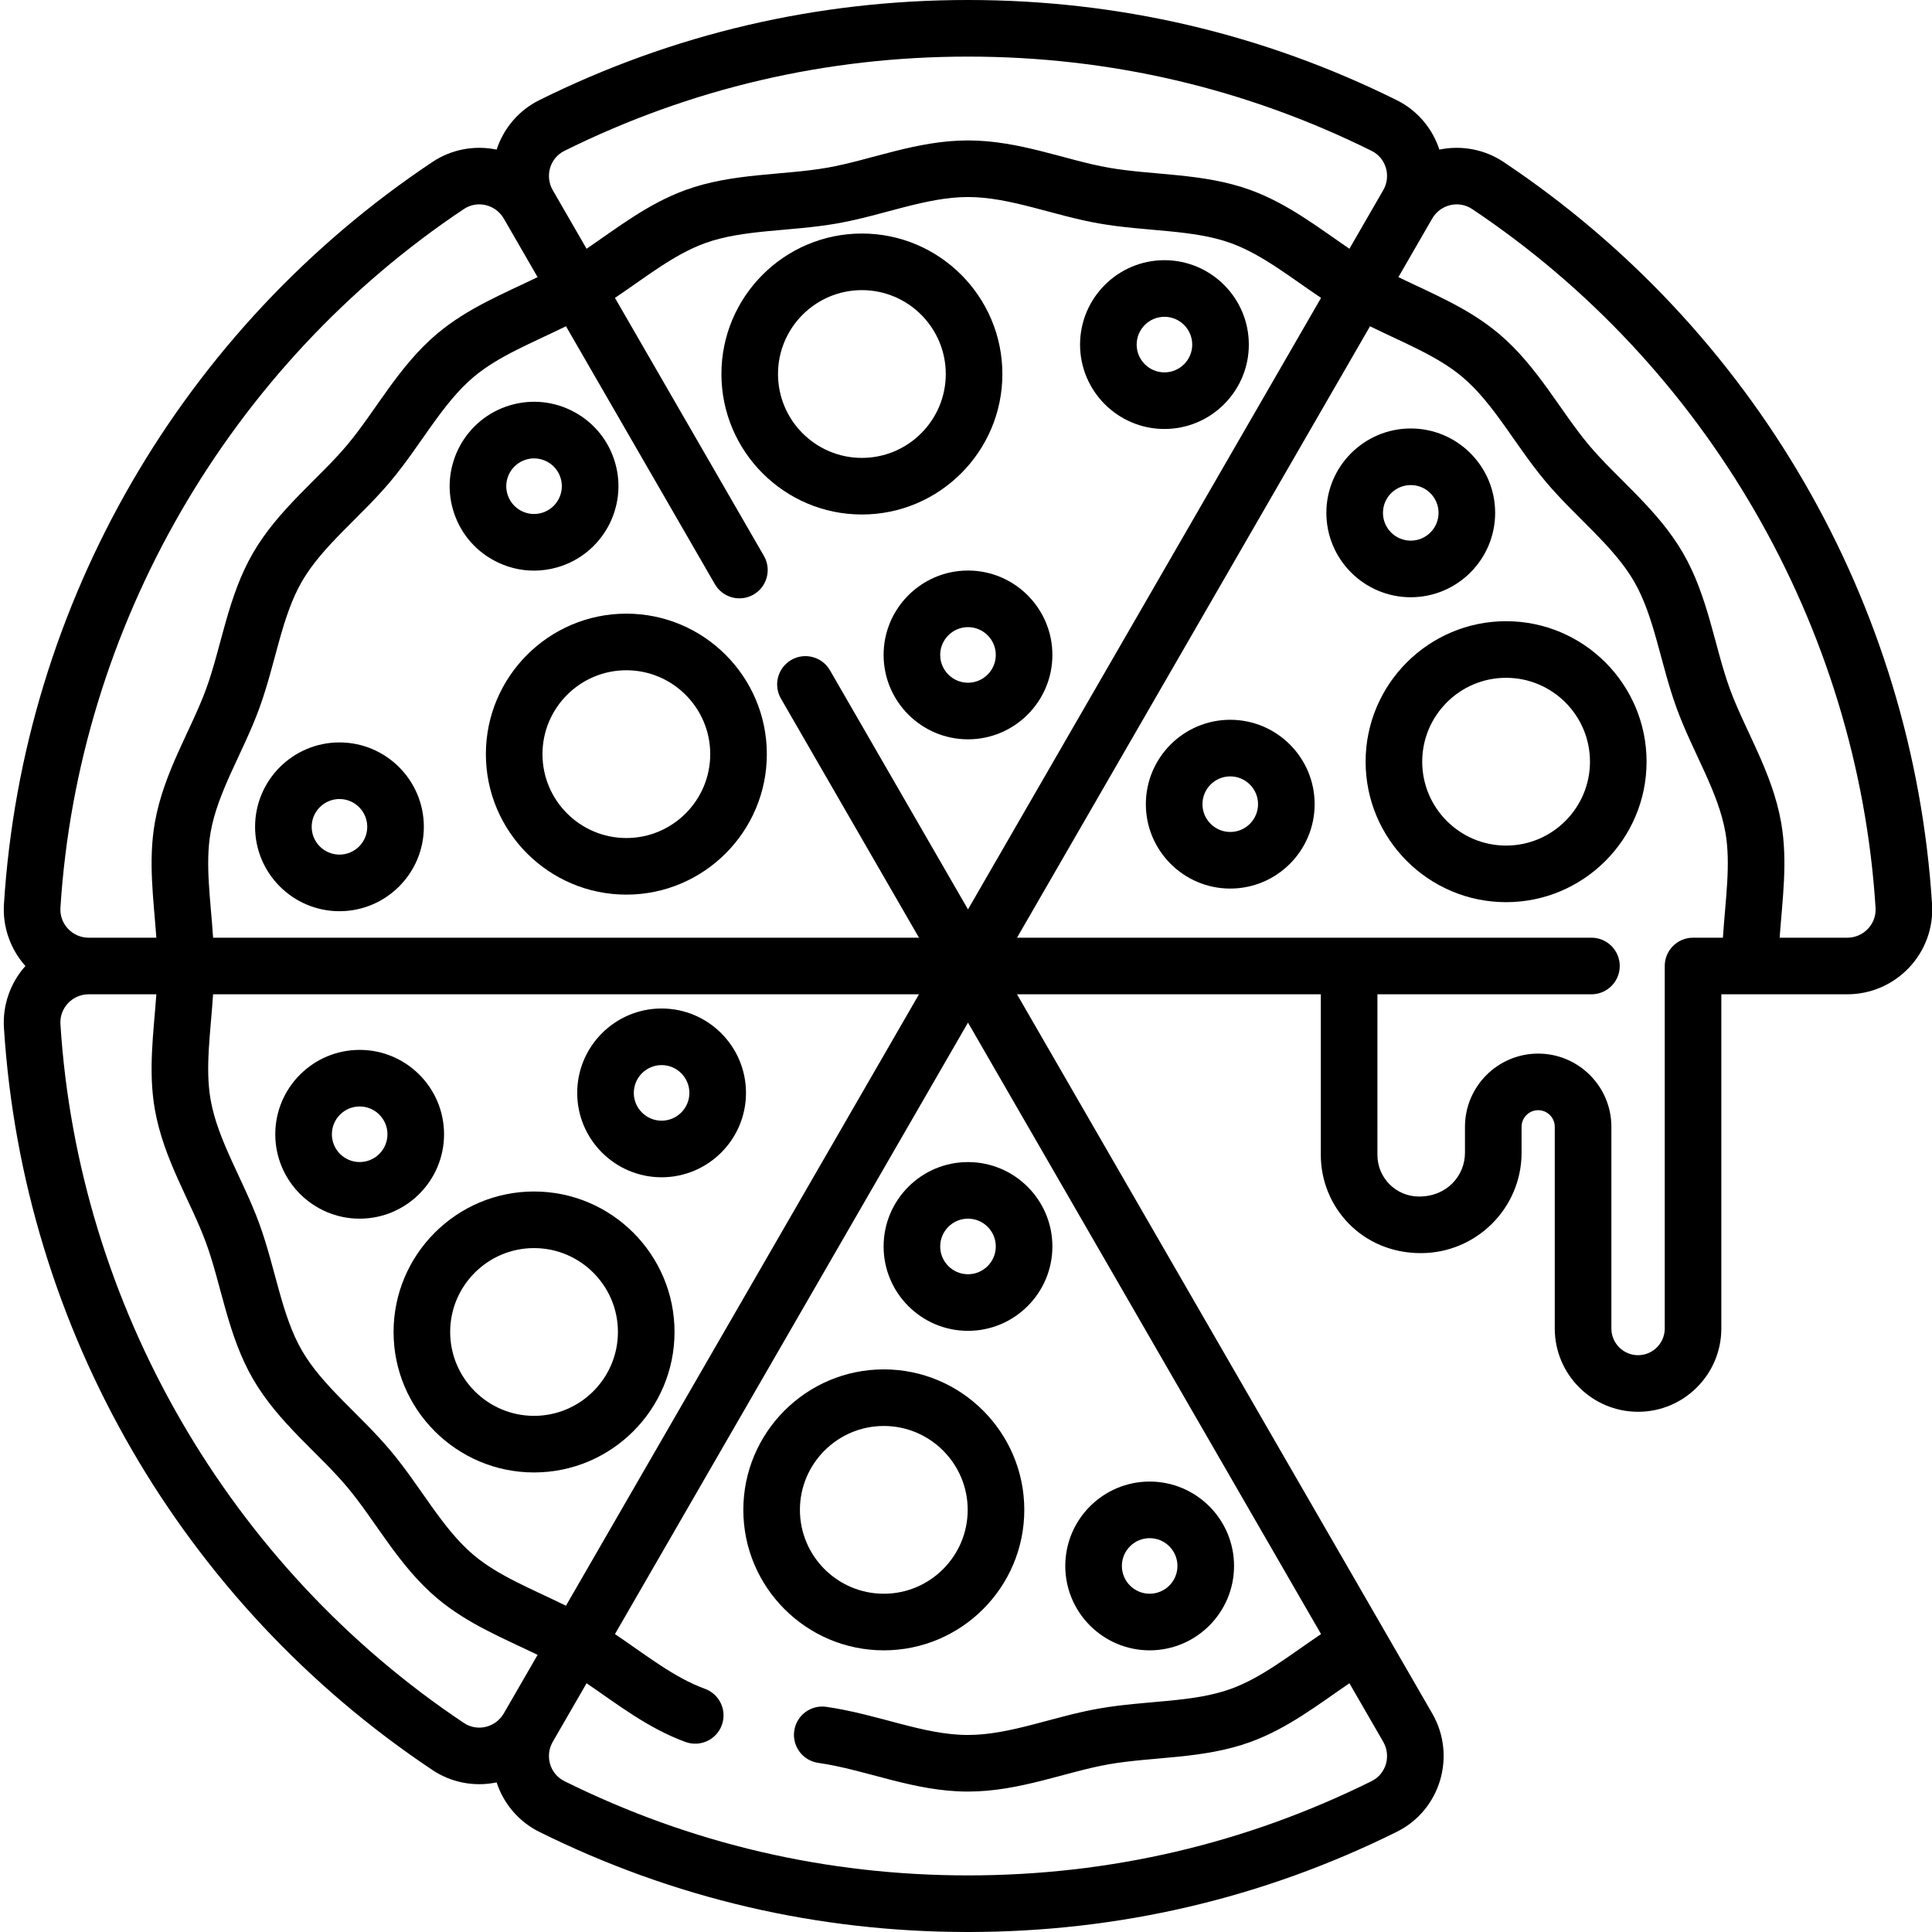
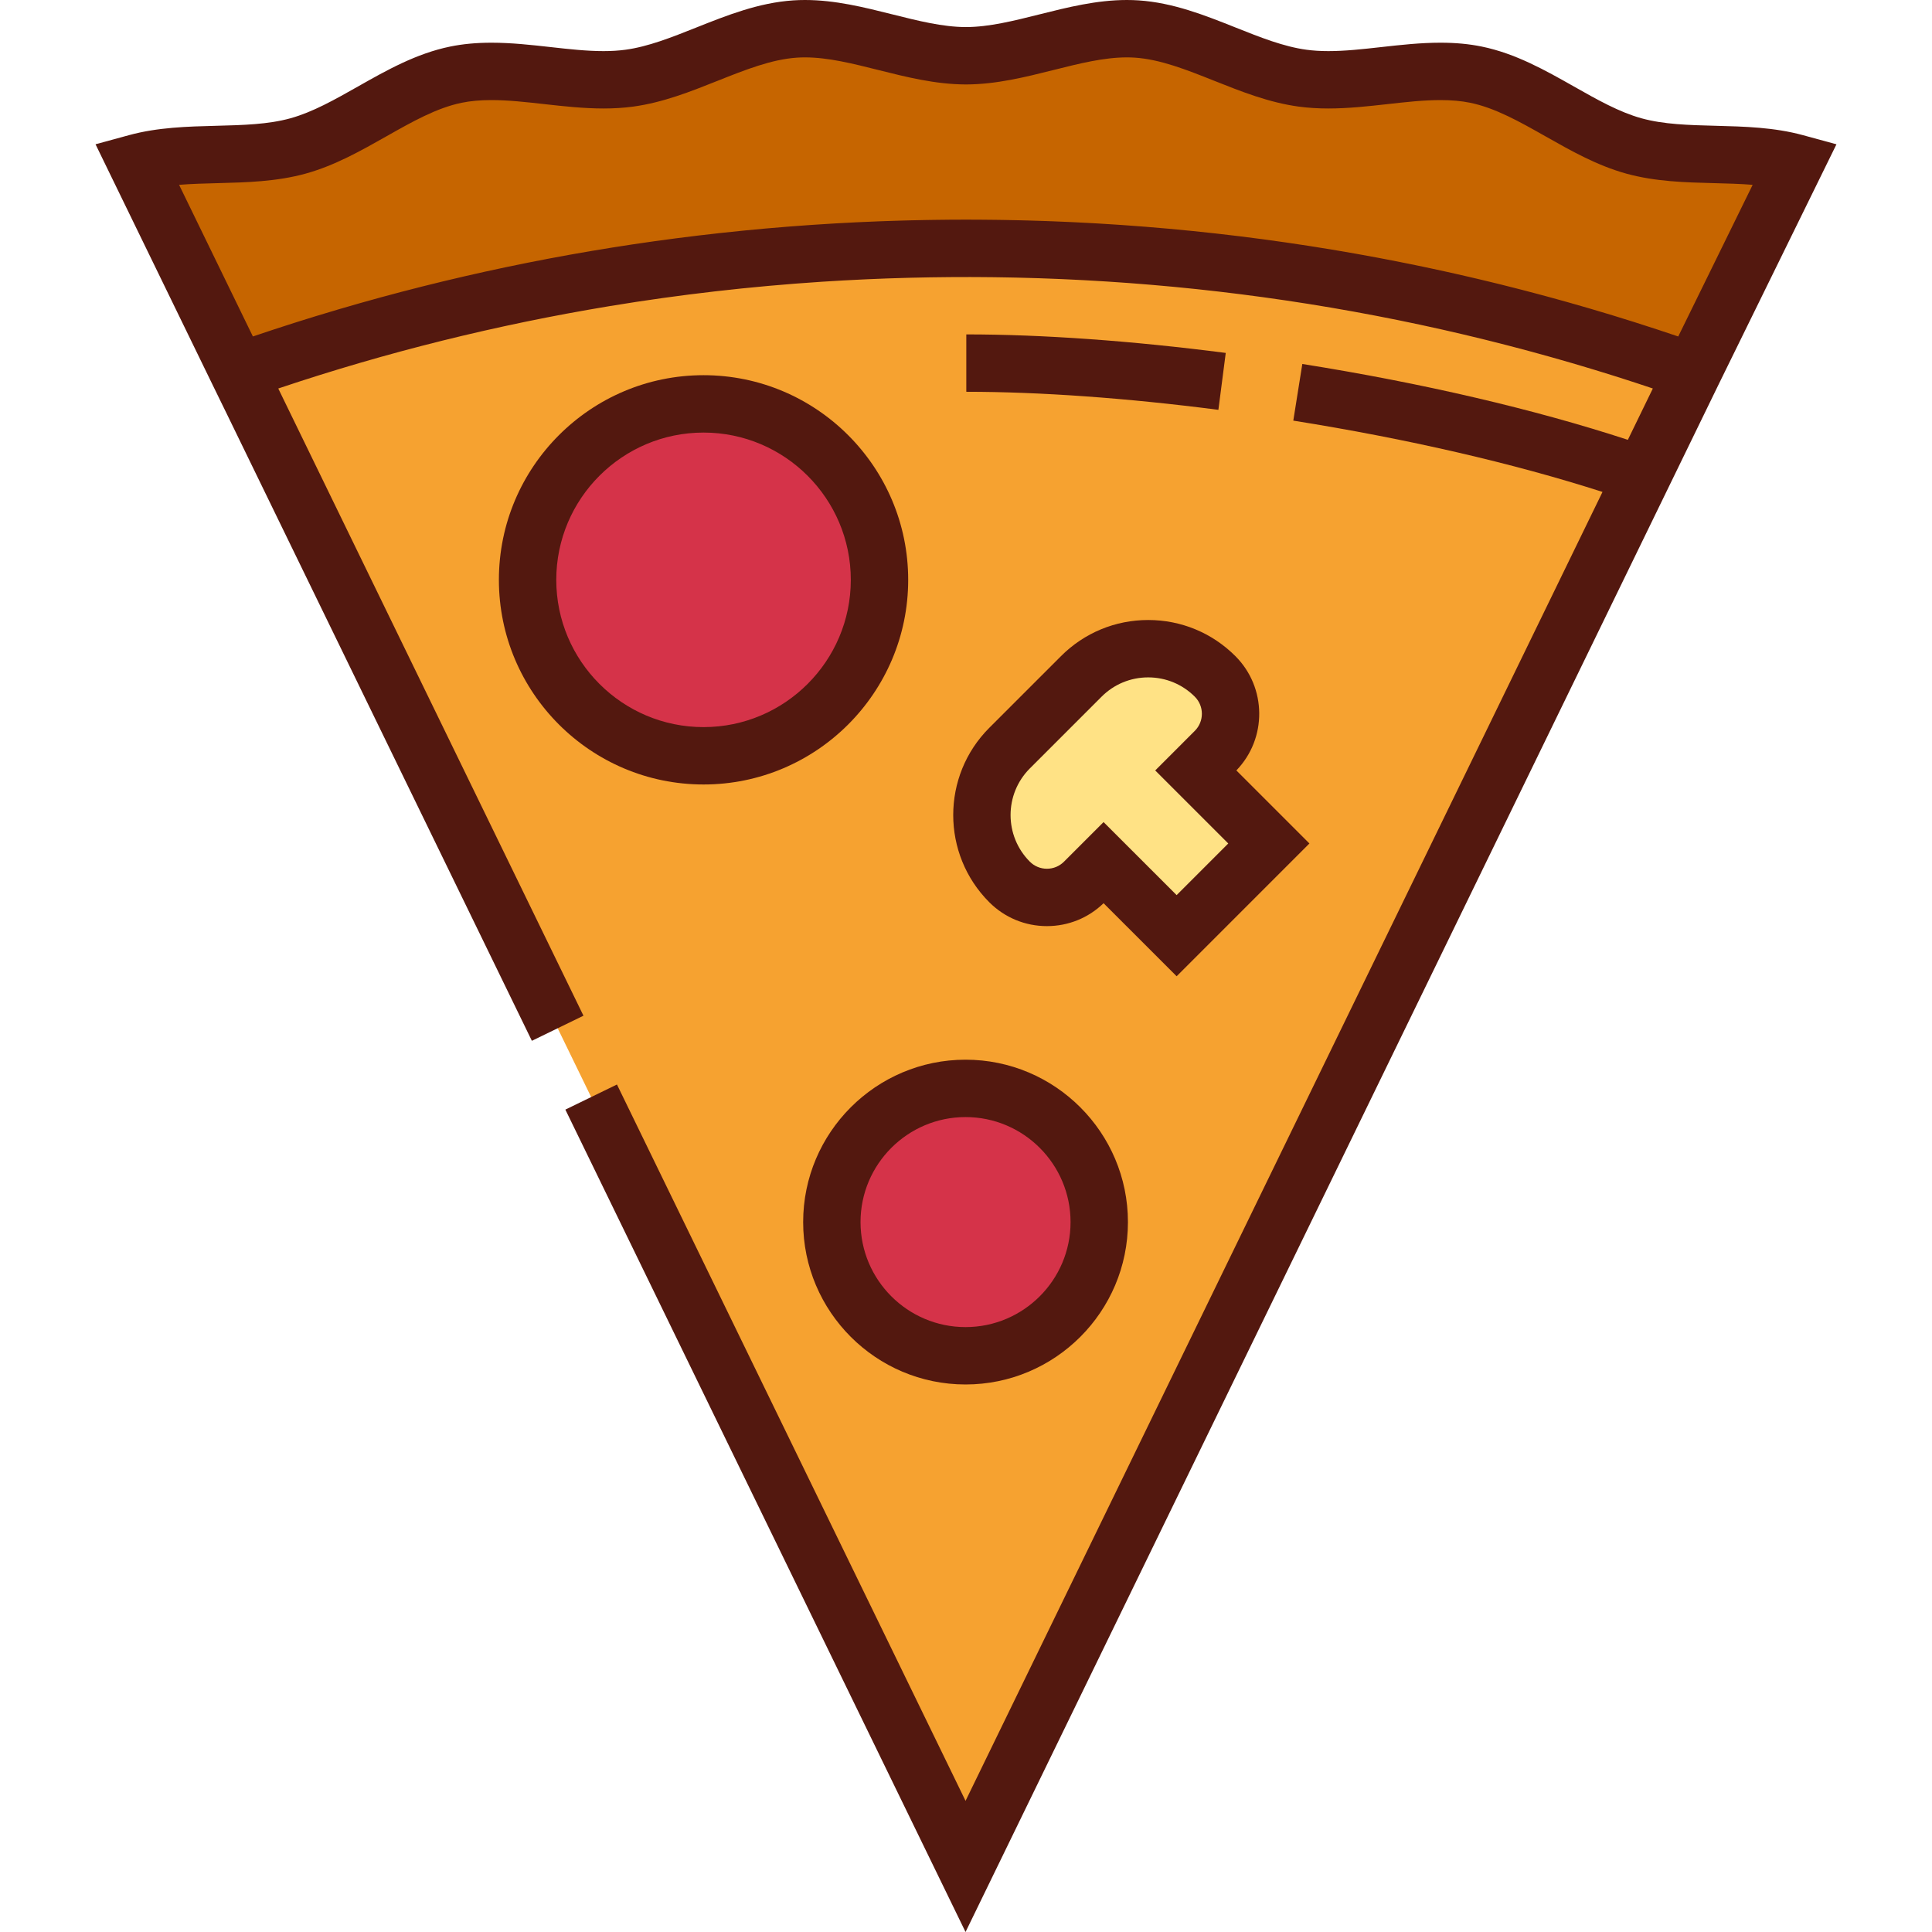
- <svg xmlns="http://www.w3.org/2000/svg" height="512pt" viewBox="-1 0 512 512" width="512pt">
-   <path d="m270.449 400.129c0-20.527-16.703-37.23-37.23-37.23-20.531 0-37.23 16.703-37.23 37.23s16.703 37.227 37.23 37.227 37.23-16.699 37.23-37.227zm-59.461 0c0-12.258 9.973-22.23 22.23-22.23s22.23 9.973 22.23 22.23c0 12.258-9.973 22.227-22.23 22.227s-22.23-9.969-22.23-22.227zm0 0" />
-   <path d="m140.527 315.758c-20.527 0-37.227 16.699-37.227 37.227s16.699 37.23 37.227 37.23c20.531 0 37.23-16.703 37.23-37.23s-16.699-37.227-37.23-37.227zm0 59.457c-12.254 0-22.227-9.973-22.227-22.23s9.973-22.227 22.227-22.227c12.258 0 22.23 9.969 22.23 22.227s-9.973 22.23-22.23 22.23zm0 0" />
-   <path d="m164.992 162.625c-20.531 0-37.23 16.703-37.23 37.23 0 20.527 16.699 37.23 37.23 37.23 20.527 0 37.227-16.703 37.227-37.23 0-20.527-16.699-37.23-37.227-37.23zm0 59.461c-12.258 0-22.23-9.973-22.23-22.23 0-12.258 9.973-22.23 22.23-22.23 12.254 0 22.227 9.973 22.227 22.23 0 12.258-9.969 22.23-22.227 22.23zm0 0" />
-   <path d="m264.641 99.117c0-20.527-16.703-37.23-37.23-37.23s-37.227 16.703-37.227 37.23c0 20.527 16.699 37.23 37.227 37.23s37.23-16.703 37.23-37.23zm-59.461 0c0-12.258 9.973-22.23 22.23-22.23 12.258 0 22.23 9.973 22.23 22.23 0 12.258-9.973 22.23-22.23 22.23-12.258 0-22.23-9.973-22.23-22.23zm0 0" />
-   <path d="m395.23 135.914c0-12.332-10.031-22.363-22.363-22.363-12.332 0-22.367 10.031-22.367 22.363 0 12.332 10.035 22.363 22.367 22.363 12.332 0 22.363-10.031 22.363-22.363zm-29.73 0c0-4.062 3.305-7.363 7.367-7.363s7.363 3.301 7.363 7.363-3.301 7.363-7.363 7.363-7.367-3.301-7.367-7.363zm0 0" />
-   <path d="m325.027 190.75c-12.332 0-22.363 10.031-22.363 22.363s10.031 22.367 22.363 22.367c12.332 0 22.367-10.035 22.367-22.367s-10.035-22.363-22.367-22.363zm0 29.73c-4.059 0-7.363-3.305-7.363-7.367 0-4.059 3.305-7.363 7.363-7.363 4.062 0 7.367 3.305 7.367 7.363 0 4.062-3.305 7.367-7.367 7.367zm0 0" />
-   <path d="m307.59 113.684c12.332 0 22.363-10.031 22.363-22.363 0-12.332-10.031-22.367-22.363-22.367-12.332 0-22.363 10.035-22.363 22.367 0 12.332 10.031 22.363 22.363 22.363zm0-29.73c4.059 0 7.363 3.305 7.363 7.367s-3.305 7.363-7.363 7.363c-4.062 0-7.363-3.305-7.363-7.363 0-4.062 3.301-7.367 7.363-7.367zm0 0" />
-   <path d="m233.164 173.562c0 12.332 10.035 22.367 22.367 22.367s22.363-10.035 22.363-22.367-10.031-22.363-22.363-22.363c-12.336 0-22.367 10.031-22.367 22.363zm29.73 0c0 4.062-3.305 7.367-7.367 7.367-4.059 0-7.363-3.305-7.363-7.367 0-4.059 3.305-7.363 7.363-7.363 4.062 0 7.367 3.305 7.367 7.363zm0 0" />
-   <path d="m88.961 196.75c-12.332 0-22.363 10.031-22.363 22.363s10.031 22.367 22.363 22.367c12.332 0 22.363-10.035 22.363-22.367s-10.031-22.363-22.363-22.363zm0 29.73c-4.062 0-7.363-3.305-7.363-7.367 0-4.059 3.301-7.363 7.363-7.363 4.059 0 7.363 3.305 7.363 7.363 0 4.062-3.305 7.367-7.363 7.367zm0 0" />
-   <path d="m174.332 311.992c12.332 0 22.363-10.031 22.363-22.363 0-12.332-10.035-22.367-22.363-22.367-12.332 0-22.367 10.035-22.367 22.367 0 12.332 10.035 22.363 22.367 22.363zm0-29.73c4.059 0 7.363 3.305 7.363 7.367 0 4.059-3.305 7.363-7.363 7.363-4.062 0-7.367-3.305-7.367-7.363 0-4.062 3.305-7.367 7.367-7.367zm0 0" />
-   <path d="m140.5 151.223c2.105 0 4.227-.301 6.305-.91 11.836-3.461 18.652-15.902 15.191-27.742-1.676-5.73-5.484-10.473-10.723-13.34-5.242-2.871-11.285-3.527-17.02-1.852-11.836 3.461-18.652 15.902-15.191 27.738 1.676 5.734 5.484 10.477 10.723 13.344 3.34 1.828 7.008 2.762 10.715 2.762zm-2.035-29.445c.684-.199 1.383-.301 2.074-.301 1.223 0 2.43.309 3.527.91 1.727.945 2.98 2.504 3.531 4.395 1.141 3.898-1.105 7.996-5 9.133-1.891.551-3.879.336-5.605-.609-1.723-.945-2.977-2.504-3.531-4.395-1.141-3.895 1.105-7.992 5.004-9.133zm0 0" />
-   <path d="m116.68 300.594c0-12.332-10.035-22.363-22.367-22.363s-22.363 10.031-22.363 22.363 10.031 22.367 22.363 22.367c12.332-.004 22.367-10.035 22.367-22.367zm-22.367 7.363c-4.059 0-7.363-3.305-7.363-7.363 0-4.062 3.305-7.367 7.363-7.367 4.062 0 7.367 3.305 7.367 7.367 0 4.059-3.305 7.363-7.367 7.363zm0 0" />
-   <path d="m303.672 437.355c12.332 0 22.363-10.031 22.363-22.363 0-12.332-10.031-22.363-22.363-22.363s-22.363 10.031-22.363 22.363c0 12.332 10.031 22.363 22.363 22.363zm0-29.727c4.062 0 7.363 3.305 7.363 7.363 0 4.062-3.301 7.363-7.363 7.363-4.059 0-7.363-3.301-7.363-7.363 0-4.059 3.305-7.363 7.363-7.363zm0 0" />
-   <path d="m255.527 352.688c12.332 0 22.367-10.031 22.367-22.363s-10.035-22.363-22.367-22.363c-12.332 0-22.363 10.031-22.363 22.363s10.031 22.363 22.363 22.363zm0-29.73c4.062 0 7.367 3.305 7.367 7.367 0 4.059-3.305 7.363-7.367 7.363-4.059 0-7.363-3.305-7.363-7.363 0-4.062 3.305-7.367 7.363-7.367zm0 0" />
-   <path d="m398.129 164.625c-20.527 0-37.227 16.703-37.227 37.23 0 20.527 16.699 37.23 37.227 37.23s37.23-16.703 37.23-37.23c0-20.527-16.703-37.23-37.23-37.23zm0 59.461c-12.258 0-22.227-9.973-22.227-22.23 0-12.258 9.969-22.23 22.227-22.23 12.258 0 22.23 9.973 22.23 22.23 0 12.258-9.973 22.23-22.23 22.23zm0 0" />
-   <path d="m511.016 239.637c-5.051-79.984-47.402-152.574-113.582-196.73-4.969-3.312-11.129-4.484-16.984-3.258-1.852-5.68-5.926-10.441-11.27-13.09-35.504-17.625-73.742-26.559-113.652-26.559-39.906 0-78.145 8.934-113.652 26.559-5.34 2.652-9.414 7.41-11.266 13.09-5.855-1.227-12.02-.055-16.988 3.258-66.117 44.117-108.523 116.68-113.578 196.73-.375 5.973 1.699 11.902 5.691 16.363-3.996 4.461-6.066 10.391-5.691 16.363 5.051 79.984 47.402 152.574 113.582 196.73 4.789 3.195 10.891 4.535 16.984 3.258 1.852 5.68 5.926 10.441 11.27 13.094 35.504 17.621 73.742 26.555 113.648 26.555 39.91 0 78.148-8.934 113.652-26.559 11.574-5.742 15.84-20.16 9.379-31.352l-110.039-190.59h80.508v42.562c0 13.801 10.879 26.031 26.508 26.031 14.719 0 26.695-11.934 26.695-26.602v-6.879c0-2.426 1.973-4.398 4.398-4.398 2.426 0 4.398 1.973 4.398 4.398v53.457c0 12.172 9.902 22.07 22.074 22.07 12.168 0 22.07-9.898 22.07-22.07v-88.57h33.375c12.961 0 23.281-10.953 22.469-23.863zm-386.477 172.48c-8.359-7.023-14.004-18.105-22.062-27.699-8.047-9.578-17.977-17.031-23.465-26.516-5.43-9.379-6.965-21.715-11.273-33.555-4.25-11.672-11.023-22.043-12.93-32.945-1.48-8.441.004-17.852.66-27.902h187.07l-93.555 162.035c-9-4.438-17.809-7.844-24.445-13.418zm-69.73-191.52c1.906-10.902 8.68-21.273 12.93-32.945 4.312-11.852 5.844-24.172 11.273-33.555 5.484-9.484 15.422-16.941 23.465-26.516 8.066-9.609 13.699-20.672 22.062-27.699 6.637-5.574 15.449-8.984 24.449-13.422l39.465 68.359c2.07 3.586 6.66 4.816 10.246 2.746 3.586-2.07 4.816-6.66 2.746-10.246l-39.477-68.375c8.289-5.57 15.613-11.5 23.844-14.496 10.129-3.688 22.539-3.051 35.004-5.23 12.188-2.137 23.562-7.004 34.711-7.004 11.152 0 22.527 4.867 34.715 7.004 12.465 2.18 24.879 1.543 35.004 5.23 8.227 2.996 15.547 8.922 23.844 14.496l-93.562 162.055-36.582-63.367c-2.074-3.586-6.66-4.816-10.246-2.746-3.586 2.074-4.816 6.66-2.746 10.246l36.586 63.367h-187.066c-.66-10.051-2.145-19.461-.664-27.902zm93.738-180.605c33.414-16.582 69.41-24.992 106.98-24.992 37.574 0 73.57 8.41 106.984 24.992 3.812 1.891 5.215 6.68 3.055 10.418l-8.957 15.512c-8.258-5.621-16.266-11.938-26.234-15.566-12.492-4.547-25.766-3.848-37.547-5.914-11.422-1.996-23.645-7.227-37.301-7.227-13.652 0-25.879 5.23-37.297 7.227-11.777 2.066-25.055 1.363-37.551 5.914-9.965 3.629-17.953 9.93-26.23 15.566-.066-.113-8.953-15.504-8.953-15.504-.004-.004-.004-.008-.004-.008-2.156-3.734-.762-8.523 3.055-10.418zm-133.531 200.586c4.695-74.422 44.672-143.652 106.934-185.195 3.543-2.363 8.402-1.199 10.566 2.551l8.953 15.508c-9.016 4.379-18.508 8.18-26.578 14.957-10.285 8.641-16.305 20.496-23.902 29.539-7.574 9.016-18.215 16.988-24.961 28.648-6.688 11.559-8.312 24.746-12.383 35.934-3.996 10.977-11.27 22.109-13.613 35.492-1.801 10.285-.316 20.43.402 30.488h-17.926c-4.328 0-7.766-3.633-7.492-7.922zm106.934 216.035c-62.262-41.539-102.238-110.77-106.934-185.195-.273-4.285 3.164-7.918 7.496-7.918h17.922c-.719 10.074-2.203 20.203-.402 30.488 2.344 13.383 9.617 24.52 13.613 35.492 4.07 11.184 5.699 24.375 12.383 35.934 6.746 11.656 17.391 19.633 24.965 28.652 7.598 9.043 13.617 20.898 23.902 29.535 8.062 6.777 17.551 10.574 26.574 14.957l-8.953 15.504c-2.152 3.734-7.004 4.93-10.566 2.551zm240.562 15.395c-33.414 16.582-69.41 24.992-106.984 24.992-37.574 0-73.566-8.41-106.98-24.992-3.812-1.895-5.215-6.68-3.055-10.418l8.957-15.512c8.262 5.625 16.266 11.938 26.23 15.566 3.887 1.418 8.195-.586 9.613-4.484 1.418-3.891-.59-8.195-4.48-9.609-8.227-2.996-15.551-8.922-23.844-14.5l93.559-162.051 93.562 162.051c-8.297 5.578-15.617 11.504-23.844 14.5-10.129 3.688-22.539 3.047-35.004 5.23-12.188 2.133-23.562 7.004-34.715 7.004-11.891 0-23.566-5.434-37.551-7.457-4.102-.59-7.902 2.254-8.496 6.352-.59 4.102 2.254 7.906 6.352 8.496 12.926 1.867 25.25 7.609 39.695 7.609 13.656 0 25.875-5.227 37.301-7.227 11.773-2.062 25.051-1.363 37.551-5.914 9.961-3.625 17.957-9.93 26.23-15.566l8.957 15.512c2.156 3.734.762 8.523-3.055 10.418zm85.16-223.508c-4.141 0-7.5 3.359-7.5 7.5v96.07c0 3.898-3.172 7.07-7.07 7.07-3.898 0-7.07-3.172-7.07-7.07v-53.457c0-10.699-8.703-19.398-19.402-19.398-10.695 0-19.398 8.699-19.398 19.398v6.879c0 5.98-4.664 11.602-12.172 11.602-6.098 0-11.031-4.934-11.031-11.031l.004-42.562h56.715c4.141 0 7.5-3.359 7.5-7.5s-3.359-7.5-7.5-7.5h-152.227l93.551-162.035c8.988 4.43 17.809 7.84 24.449 13.418 8.363 7.023 14 18.102 22.062 27.699 8.047 9.578 17.977 17.027 23.465 26.516 5.43 9.379 6.961 21.715 11.273 33.555 4.25 11.672 11.02 22.043 12.93 32.945 1.48 8.441-.004 17.852-.664 27.902zm40.875 0h-17.922c.719-10.074 2.203-20.203.402-30.488-2.344-13.383-9.617-24.52-13.613-35.492-4.066-11.18-5.699-24.379-12.383-35.934-6.746-11.66-17.395-19.641-24.965-28.652-7.59-9.039-13.617-20.898-23.898-29.535-8.066-6.773-17.547-10.57-26.578-14.957l8.953-15.508c2.164-3.75 7.027-4.914 10.566-2.551 62.262 41.543 102.238 110.773 106.934 185.195.273 4.297-3.172 7.922-7.496 7.922zm0 0" />
+ <svg xmlns="http://www.w3.org/2000/svg" version="1.1" id="Layer_1" x="0px" y="0px" viewBox="0 0 512 512" style="enable-background:new 0 0 512 512;" xml:space="preserve">
+   <path style="fill:#F6A230;" d="M156.663,290.735l99.217,203.89L448.613,98.557c-128.49-45.303-266.385-41.985-385.468,0  l84.644,173.941" />
+   <path style="fill:#C66500;" d="M475.801,43.154c-13.591-3.706-29.279-0.727-42.828-4.481c-14.487-4.015-27.1-15.875-41.835-18.889  c-14.71-3.008-30.968,2.944-45.892,0.938c-14.863-1.996-28.968-12.035-44.013-13.036c-14.946-0.99-30.26,7.09-45.353,7.09h0.211  c-15.093,0-30.407-8.081-45.353-7.09c-15.045,1.001-29.15,11.04-44.013,13.036c-14.924,2.006-31.183-3.945-45.892-0.938  c-14.736,3.014-27.348,14.873-41.836,18.889c-13.547,3.754-29.237,0.774-42.827,4.481l26.965,55.409l0.011-0.008  c119.084-41.985,256.978-45.303,385.468,0L475.801,43.154z" />
+   <g>
+     <circle style="fill:#D53349;" cx="186.444" cy="153.661" r="46.631" />
+     <circle style="fill:#D53349;" cx="255.874" cy="323.866" r="35.432" />
+   </g>
+   <path style="fill:#FFE285;" d="M286.552,179.256l-19.005,19.004c-9.793,9.794-9.793,25.673,0,35.466  c5.468,5.467,14.333,5.467,19.801-0.001l5.115-5.116l19.359,19.358l24.436-24.438L316.9,204.174l5.116-5.117  c5.468-5.467,5.469-14.332,0-19.8C312.223,169.463,296.345,169.463,286.552,179.256z" />
+   <g>
+     <path style="fill:#53180F;" d="M324.836,93.529c-24.842-3.211-48.617-4.909-68.755-4.909v15.206   c19.497,0,42.598,1.654,66.805,4.785L324.836,93.529z" />
+     <path style="fill:#53180F;" d="M486.682,38.242l-8.88-2.422c-7.658-2.089-15.536-2.291-23.157-2.486   c-7.068-0.182-13.744-0.353-19.641-1.987c-5.907-1.637-11.722-4.929-17.88-8.414c-7.608-4.306-15.475-8.759-24.463-10.596   c-3.358-0.687-6.933-1.021-10.929-1.021c-5.302,0-10.577,0.59-15.677,1.159c-4.909,0.549-9.546,1.067-14.015,1.067   c-2.114,0-4.004-0.116-5.783-0.356c-6.055-0.813-12.26-3.282-18.828-5.898c-8.122-3.234-16.522-6.578-25.693-7.187   C300.726,0.034,299.684,0,298.638,0c-7.987,0-15.698,1.935-23.154,3.807c-6.863,1.722-13.346,3.349-19.499,3.368   c-6.153-0.018-12.636-1.645-19.499-3.368C229.029,1.935,221.318,0,213.331,0c-1.045,0-2.087,0.033-3.099,0.101   c-9.169,0.61-17.569,3.954-25.692,7.188c-6.568,2.615-12.773,5.086-18.83,5.898c-1.777,0.239-3.669,0.356-5.782,0.356   c-4.469,0-9.105-0.518-14.015-1.067c-5.1-0.569-10.373-1.159-15.676-1.159c-3.996,0-7.572,0.334-10.929,1.021   c-8.989,1.839-16.855,6.29-24.463,10.596c-6.157,3.485-11.973,6.777-17.879,8.414c-5.897,1.634-12.573,1.804-19.641,1.987   c-7.62,0.195-15.499,0.397-23.157,2.486l-8.85,2.414l30.979,63.658l3.894,7.971l0,0l80.76,165.962l13.673-6.654L73.742,102.957   c0.229-0.077,0.459-0.152,0.689-0.23c3.285-1.098,6.579-2.17,9.884-3.207c0.205-0.064,0.41-0.126,0.614-0.191   c7.013-2.192,14.066-4.249,21.159-6.165c0.061-0.016,0.122-0.033,0.182-0.05c3.503-0.946,7.016-1.853,10.538-2.731   c0.183-0.047,0.367-0.093,0.55-0.139c3.458-0.859,6.925-1.682,10.399-2.475c0.234-0.054,0.468-0.107,0.703-0.161   c3.458-0.784,6.925-1.536,10.399-2.256c0.236-0.05,0.473-0.099,0.71-0.147c3.491-0.72,6.992-1.406,10.499-2.06   c0.201-0.036,0.401-0.074,0.602-0.11c3.558-0.659,7.123-1.286,10.697-1.878c0.121-0.02,0.242-0.04,0.363-0.06   c18.482-3.047,37.163-5.191,55.997-6.427c0.159-0.01,0.318-0.021,0.477-0.031c3.568-0.232,7.143-0.427,10.722-0.592   c0.31-0.015,0.619-0.029,0.929-0.044c3.47-0.155,6.946-0.277,10.425-0.371c0.419-0.011,0.836-0.021,1.255-0.032   c3.401-0.084,6.806-0.139,10.215-0.164c0.809-0.006,1.619-0.01,2.428-0.012c1.033-0.004,2.065-0.006,3.096-0.004   c0.978,0.002,1.956,0.009,2.934,0.016c1.039,0.007,2.079,0.015,3.117,0.027c0.962,0.012,1.923,0.028,2.884,0.046   c1.052,0.018,2.103,0.035,3.155,0.06c0.952,0.021,1.904,0.049,2.855,0.075c1.053,0.028,2.106,0.058,3.158,0.092   c0.957,0.031,1.914,0.068,2.871,0.105c1.043,0.04,2.087,0.079,3.129,0.124c0.969,0.043,1.936,0.09,2.904,0.137   c1.027,0.05,2.054,0.099,3.081,0.153c0.991,0.054,1.981,0.113,2.971,0.171c1.001,0.06,2.002,0.116,3.003,0.18   c1.025,0.065,2.049,0.139,3.072,0.21c0.962,0.067,1.924,0.131,2.885,0.202c1.069,0.079,2.138,0.166,3.205,0.252   c0.917,0.073,1.835,0.144,2.751,0.222c1.121,0.095,2.241,0.199,3.362,0.3c0.86,0.078,1.719,0.152,2.579,0.234   c1.208,0.116,2.416,0.239,3.623,0.362c0.768,0.078,1.537,0.152,2.304,0.233c1.335,0.142,2.668,0.292,4,0.443   c0.641,0.072,1.281,0.141,1.921,0.215c1.509,0.175,3.018,0.361,4.525,0.549c0.464,0.058,0.93,0.11,1.394,0.17   c1.857,0.235,3.714,0.482,5.569,0.735c0.112,0.016,0.223,0.029,0.335,0.046c7.974,1.096,15.917,2.36,23.823,3.791   c0.075,0.013,0.15,0.027,0.225,0.042c1.884,0.342,3.765,0.692,5.643,1.052c0.273,0.053,0.544,0.107,0.816,0.16   c1.679,0.324,3.355,0.655,5.031,0.993c0.409,0.082,0.817,0.169,1.225,0.253c1.538,0.316,3.074,0.634,4.608,0.961   c0.498,0.106,0.993,0.218,1.491,0.325c1.444,0.313,2.887,0.626,4.329,0.951c0.562,0.126,1.121,0.257,1.683,0.385   c1.373,0.313,2.745,0.628,4.117,0.952c0.618,0.144,1.235,0.296,1.853,0.444c1.311,0.313,2.62,0.629,3.929,0.952   c0.668,0.164,1.335,0.335,2.003,0.503c1.253,0.314,2.506,0.63,3.756,0.953c0.711,0.183,1.419,0.371,2.129,0.558   c1.209,0.317,2.419,0.636,3.626,0.961c0.738,0.198,1.475,0.401,2.213,0.604c1.173,0.32,2.346,0.644,3.517,0.972   c0.772,0.217,1.544,0.439,2.316,0.658c1.131,0.322,2.263,0.647,3.391,0.976c0.803,0.235,1.604,0.473,2.406,0.712   c1.097,0.325,2.195,0.653,3.291,0.985c0.826,0.25,1.652,0.506,2.479,0.761c1.065,0.328,2.132,0.659,3.195,0.993   c0.848,0.268,1.697,0.538,2.544,0.811c1.04,0.333,2.08,0.667,3.118,1.007c0.866,0.283,1.73,0.57,2.595,0.857   c0.602,0.2,1.204,0.402,1.806,0.605l-6.621,13.604c-24.815-8.12-54.46-15.04-86.27-20.105l-2.391,15.016   c30.186,4.807,58.295,11.302,81.943,18.896l-168.8,346.879l-92.38-189.841l-13.673,6.653L255.879,512l199.575-410.128   L486.682,38.242z M57.715,48.535c7.676-0.197,15.612-0.401,23.313-2.534c7.707-2.136,14.622-6.05,21.309-9.834   c6.883-3.896,13.384-7.576,20.019-8.933c2.344-0.479,4.922-0.712,7.883-0.712c4.455,0,9.085,0.518,13.987,1.065   c5.107,0.571,10.389,1.162,15.705,1.162c2.799,0,5.352-0.16,7.807-0.49c7.914-1.063,15.293-4,22.43-6.842   c7.353-2.928,14.298-5.692,21.074-6.144c0.676-0.045,1.38-0.067,2.091-0.067c6.108,0,12.59,1.626,19.452,3.349   c7.428,1.864,15.108,3.791,23.095,3.825h0.211c7.988-0.033,15.668-1.962,23.095-3.825c6.863-1.722,13.345-3.349,19.452-3.349   c0.712,0,1.415,0.023,2.089,0.067c6.78,0.451,13.725,3.217,21.077,6.144c7.137,2.841,14.515,5.778,22.428,6.842   c2.456,0.329,5.011,0.49,7.809,0.49c5.316,0,10.596-0.59,15.703-1.162c4.902-0.547,9.533-1.065,13.988-1.065   c2.961,0,5.54,0.232,7.883,0.712c6.635,1.357,13.137,5.037,20.02,8.933c6.687,3.784,13.601,7.698,21.309,9.834   c7.699,2.133,15.636,2.338,23.312,2.534c3.52,0.09,6.941,0.177,10.218,0.444l-19.725,40.193c-1.551-0.527-3.105-1.042-4.66-1.555   c-0.32-0.105-0.64-0.216-0.96-0.32c-1.959-0.644-3.921-1.275-5.886-1.897c-0.468-0.148-0.939-0.291-1.408-0.438   c-1.49-0.468-2.98-0.934-4.475-1.389c-0.686-0.21-1.376-0.412-2.062-0.618c-1.281-0.385-2.563-0.771-3.846-1.148   c-0.754-0.222-1.51-0.437-2.266-0.655c-1.22-0.353-2.438-0.705-3.66-1.049c-0.795-0.224-1.591-0.442-2.385-0.661   c-1.184-0.328-2.367-0.656-3.552-0.976c-0.818-0.222-1.637-0.438-2.455-0.655c-1.17-0.311-2.34-0.619-3.511-0.924   c-0.825-0.214-1.652-0.423-2.48-0.634c-1.166-0.296-2.333-0.591-3.5-0.881c-0.833-0.206-1.667-0.409-2.5-0.611   c-1.168-0.284-2.337-0.566-3.508-0.842c-0.829-0.196-1.658-0.389-2.489-0.581c-1.18-0.274-2.36-0.544-3.542-0.81   c-0.819-0.185-1.638-0.367-2.458-0.548c-1.203-0.266-2.408-0.527-3.612-0.784c-0.799-0.171-1.598-0.341-2.397-0.509   c-1.23-0.257-2.461-0.511-3.693-0.76c-0.779-0.158-1.557-0.316-2.337-0.47c-1.262-0.25-2.525-0.496-3.789-0.738   c-0.75-0.145-1.5-0.289-2.25-0.43c-1.303-0.243-2.607-0.483-3.911-0.718c-0.717-0.129-1.431-0.261-2.148-0.386   c-1.362-0.24-2.727-0.474-4.091-0.706c-0.657-0.11-1.313-0.224-1.97-0.333c-1.458-0.242-2.918-0.475-4.377-0.706   c-0.567-0.09-1.132-0.182-1.699-0.271c-1.607-0.249-3.214-0.489-4.822-0.725c-0.424-0.062-0.846-0.127-1.27-0.189   c-1.902-0.275-3.806-0.538-5.711-0.794c-0.131-0.018-0.26-0.036-0.39-0.055c-8.298-1.108-16.63-2.04-24.991-2.794   c-0.297-0.026-0.594-0.051-0.89-0.077c-1.762-0.155-3.524-0.306-5.288-0.446c-0.456-0.038-0.913-0.069-1.37-0.105   c-1.606-0.124-3.211-0.244-4.819-0.356c-0.551-0.039-1.105-0.072-1.657-0.109c-1.511-0.1-3.024-0.197-4.538-0.285   c-0.62-0.036-1.242-0.069-1.862-0.104c-1.445-0.08-2.89-0.157-4.336-0.227c-0.677-0.033-1.354-0.063-2.03-0.093   c-1.389-0.062-2.777-0.121-4.166-0.173c-0.727-0.027-1.454-0.053-2.181-0.077c-1.339-0.046-2.679-0.088-4.02-0.125   c-0.77-0.021-1.541-0.04-2.311-0.059c-1.294-0.029-2.587-0.057-3.882-0.078c-0.818-0.015-1.636-0.026-2.454-0.038   c-1.238-0.016-2.476-0.027-3.715-0.035c-0.875-0.006-1.751-0.011-2.627-0.013c-0.486-0.002-0.97-0.008-1.456-0.008   c-0.692,0-1.383,0.008-2.074,0.01c-0.568,0.002-1.135-0.002-1.703,0.002c-0.366,0.002-0.731,0.01-1.097,0.013   c-1.126,0.009-2.253,0.022-3.379,0.039c-0.879,0.012-1.757,0.024-2.635,0.04c-1.239,0.021-2.476,0.051-3.713,0.08   c-0.769,0.018-1.54,0.036-2.309,0.059c-1.341,0.038-2.681,0.081-4.02,0.128c-0.67,0.022-1.341,0.046-2.011,0.07   c-1.434,0.056-2.868,0.117-4.3,0.182c-0.579,0.025-1.159,0.051-1.737,0.078c-1.526,0.073-3.05,0.154-4.574,0.239   c-0.487,0.026-0.974,0.053-1.461,0.081c-1.614,0.094-3.226,0.196-4.838,0.303c-0.4,0.026-0.8,0.052-1.199,0.079   c-1.702,0.116-3.403,0.241-5.102,0.372c-0.309,0.023-0.619,0.047-0.93,0.07c-1.784,0.141-3.567,0.29-5.349,0.446   c-0.229,0.02-0.458,0.039-0.687,0.059c-1.86,0.166-3.719,0.341-5.576,0.524c-0.153,0.015-0.307,0.028-0.46,0.045   c-1.933,0.191-3.863,0.393-5.793,0.604c-0.079,0.008-0.159,0.016-0.238,0.024c-2.004,0.22-4.006,0.449-6.006,0.689   c-0.007,0.001-0.014,0.002-0.021,0.003c-30.336,3.638-60.218,9.61-89.469,17.894c-0.076,0.021-0.152,0.044-0.228,0.065   c-1.848,0.525-3.693,1.057-5.536,1.6c-0.519,0.152-1.035,0.311-1.554,0.465c-1.4,0.416-2.801,0.832-4.198,1.26   c-0.739,0.226-1.476,0.459-2.215,0.688c-1.175,0.364-2.35,0.727-3.523,1.099c-0.847,0.269-1.692,0.544-2.538,0.818   c-1.065,0.343-2.132,0.683-3.196,1.034c-0.9,0.295-1.798,0.6-2.698,0.9c-0.899,0.3-1.8,0.596-2.7,0.901L47.46,48.982   C50.75,48.714,54.182,48.625,57.715,48.535z" />
+     <path style="fill:#53180F;" d="M186.446,99.429c-29.905,0-54.234,24.329-54.234,54.234s24.329,54.234,54.234,54.234   s54.234-24.329,54.234-54.234S216.351,99.429,186.446,99.429z M186.446,192.692c-21.52,0-39.028-17.508-39.028-39.028   s17.508-39.028,39.028-39.028s39.028,17.509,39.028,39.028S207.967,192.692,186.446,192.692z" />
+     <path style="fill:#53180F;" d="M212.845,323.864c0,23.729,19.305,43.035,43.035,43.035s43.035-19.305,43.035-43.035   s-19.305-43.035-43.035-43.035C232.15,280.83,212.845,300.135,212.845,323.864z M255.879,296.036   c15.345,0,27.829,12.484,27.829,27.829s-12.484,27.829-27.829,27.829s-27.829-12.484-27.829-27.829   C228.051,308.521,240.535,296.036,255.879,296.036z" />
+     <path style="fill:#53180F;" d="M262.171,239.104c4.08,4.079,9.505,6.326,15.275,6.326c5.647,0,10.965-2.152,15.014-6.069   l19.361,19.36l35.188-35.191l-19.36-19.359c8.165-8.443,8.078-21.954-0.257-30.29c-6.173-6.174-14.38-9.573-23.108-9.573   c-8.729,0-16.936,3.4-23.109,9.572l-19.006,19.005C249.429,205.627,249.429,226.361,262.171,239.104z M272.922,203.637   l19.005-19.004c3.301-3.302,7.689-5.119,12.356-5.119s9.056,1.818,12.355,5.119c2.495,2.494,2.495,6.554,0,9.049l-10.492,10.494   l19.358,19.355l-13.685,13.686l-19.359-19.358l-10.491,10.492c-1.208,1.208-2.815,1.874-4.525,1.874   c-1.709,0-3.316-0.665-4.523-1.872C266.109,221.538,266.109,210.451,272.922,203.637z" />
+   </g>
+   <g>
+ </g>
+   <g>
+ </g>
+   <g>
+ </g>
+   <g>
+ </g>
+   <g>
+ </g>
+   <g>
+ </g>
+   <g>
+ </g>
+   <g>
+ </g>
+   <g>
+ </g>
+   <g>
+ </g>
+   <g>
+ </g>
+   <g>
+ </g>
+   <g>
+ </g>
+   <g>
+ </g>
+   <g>
+ </g>
</svg>
